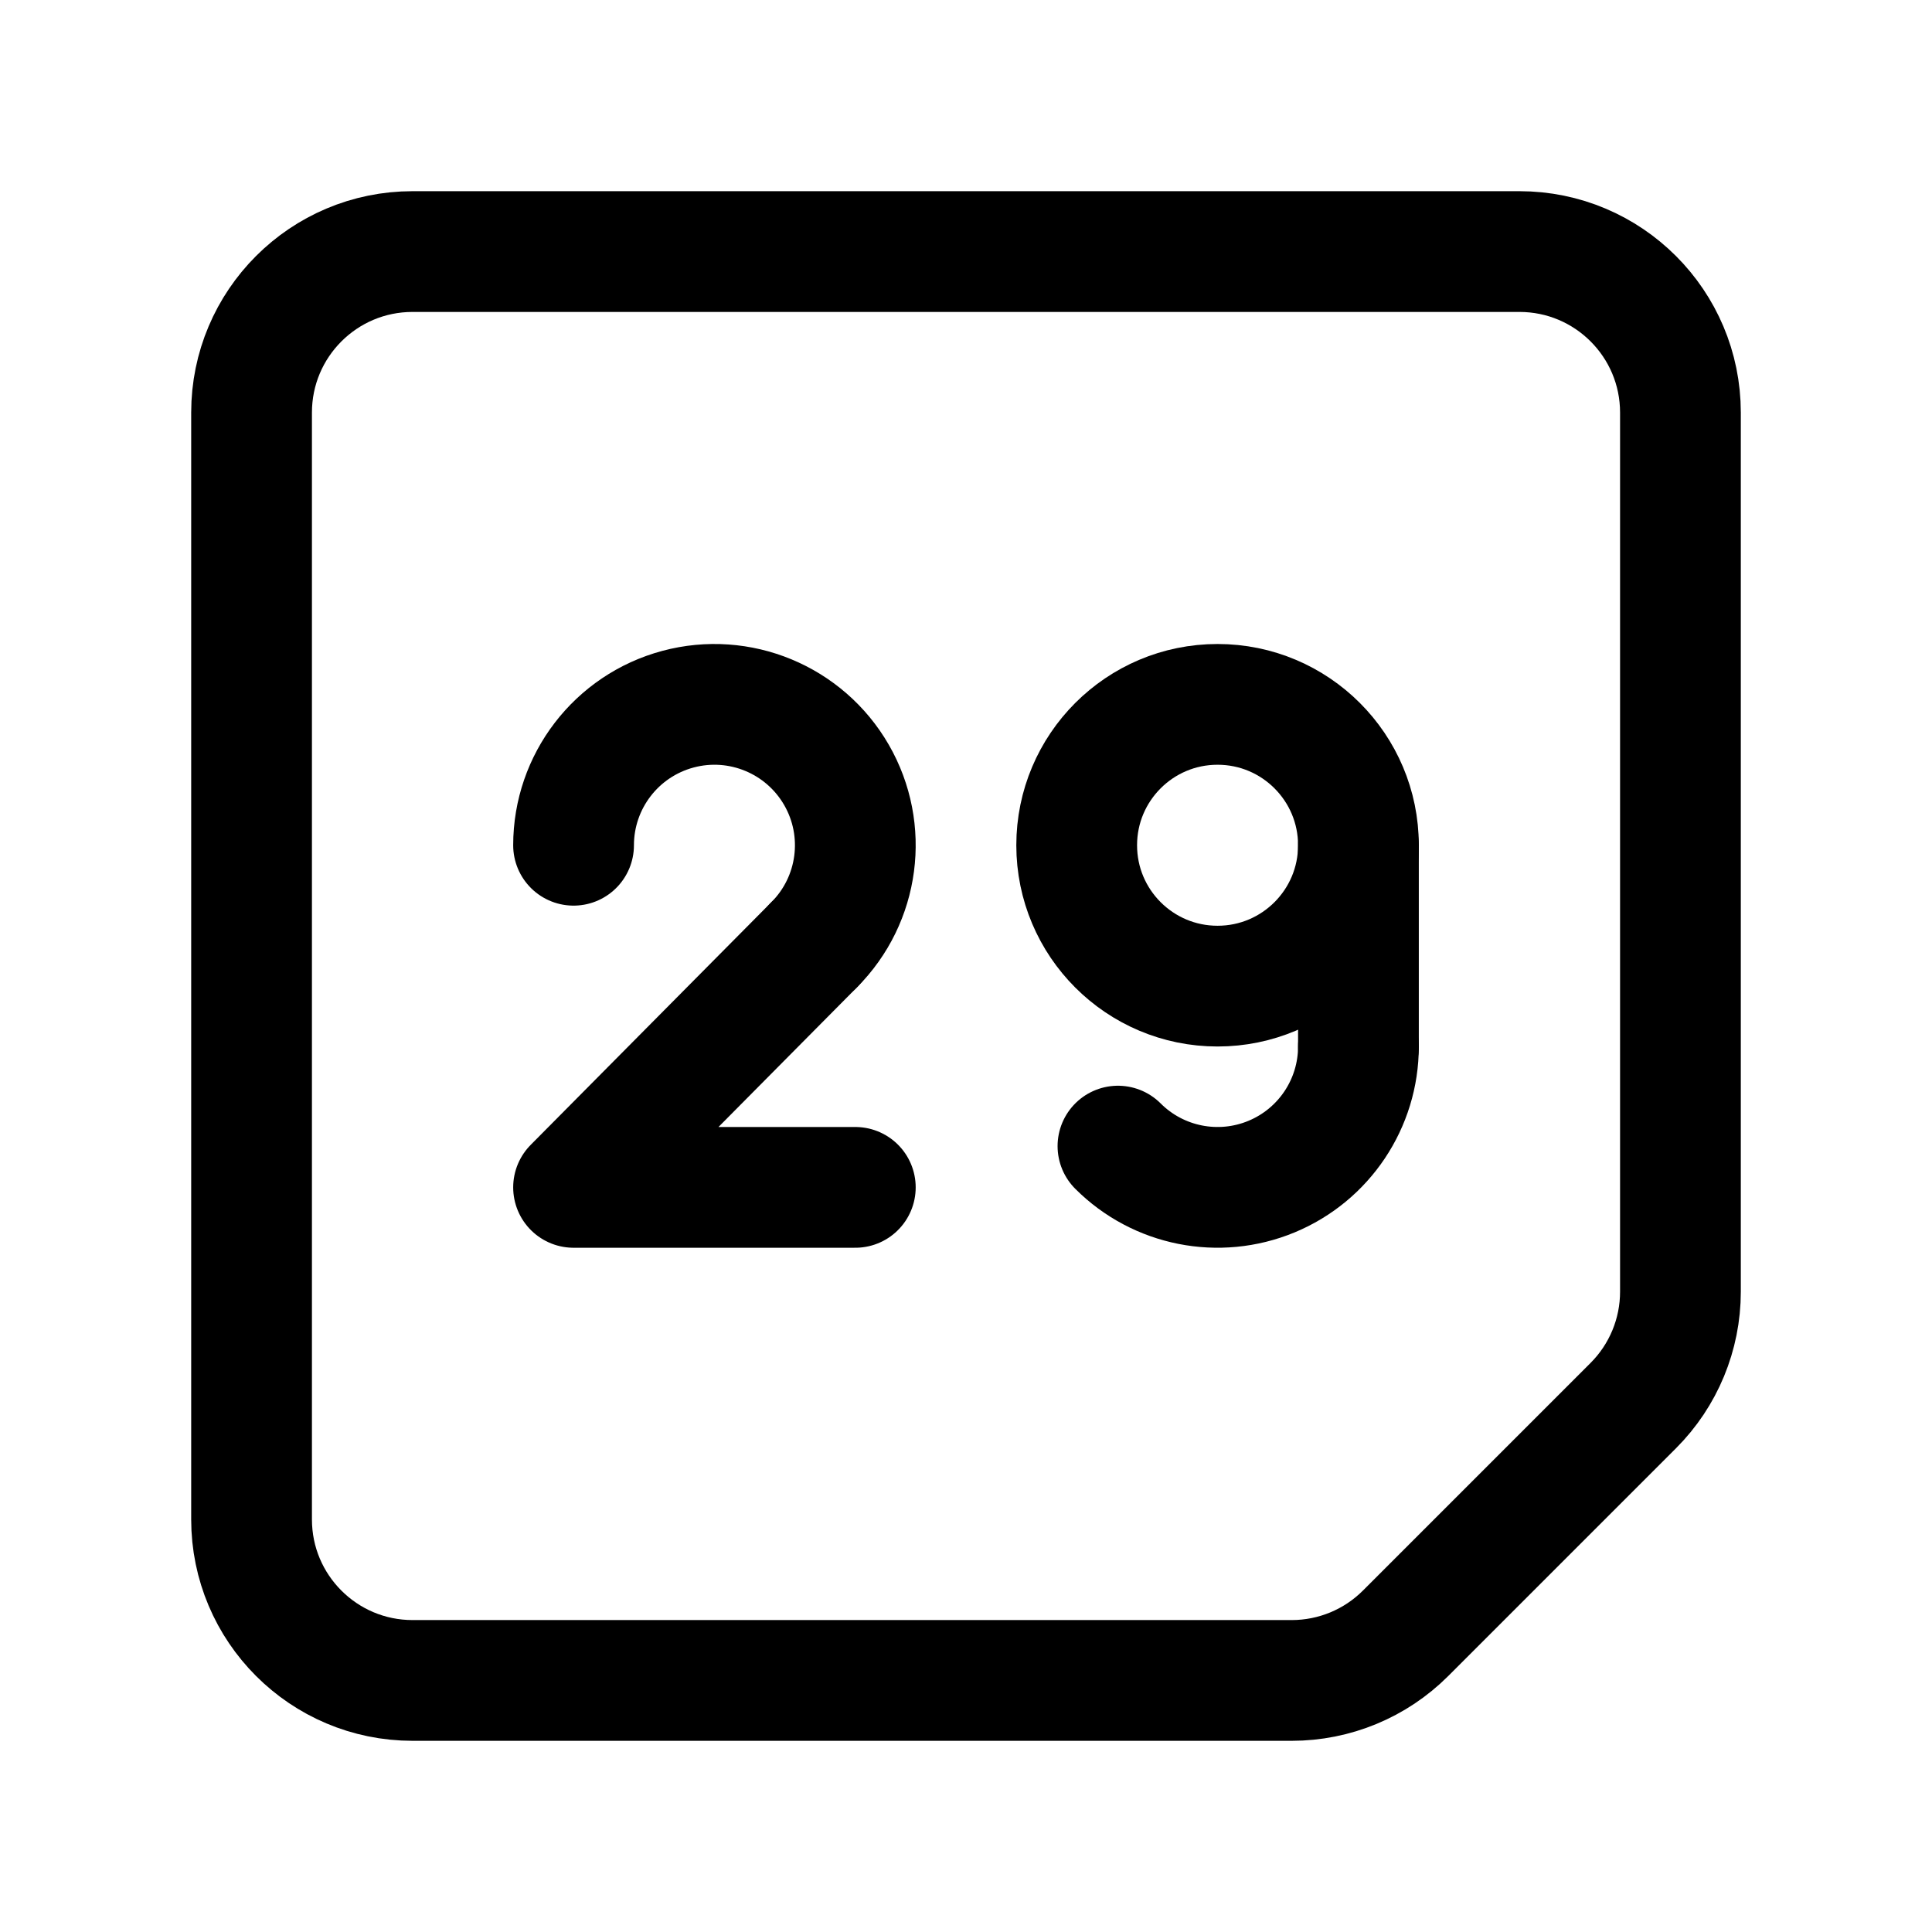
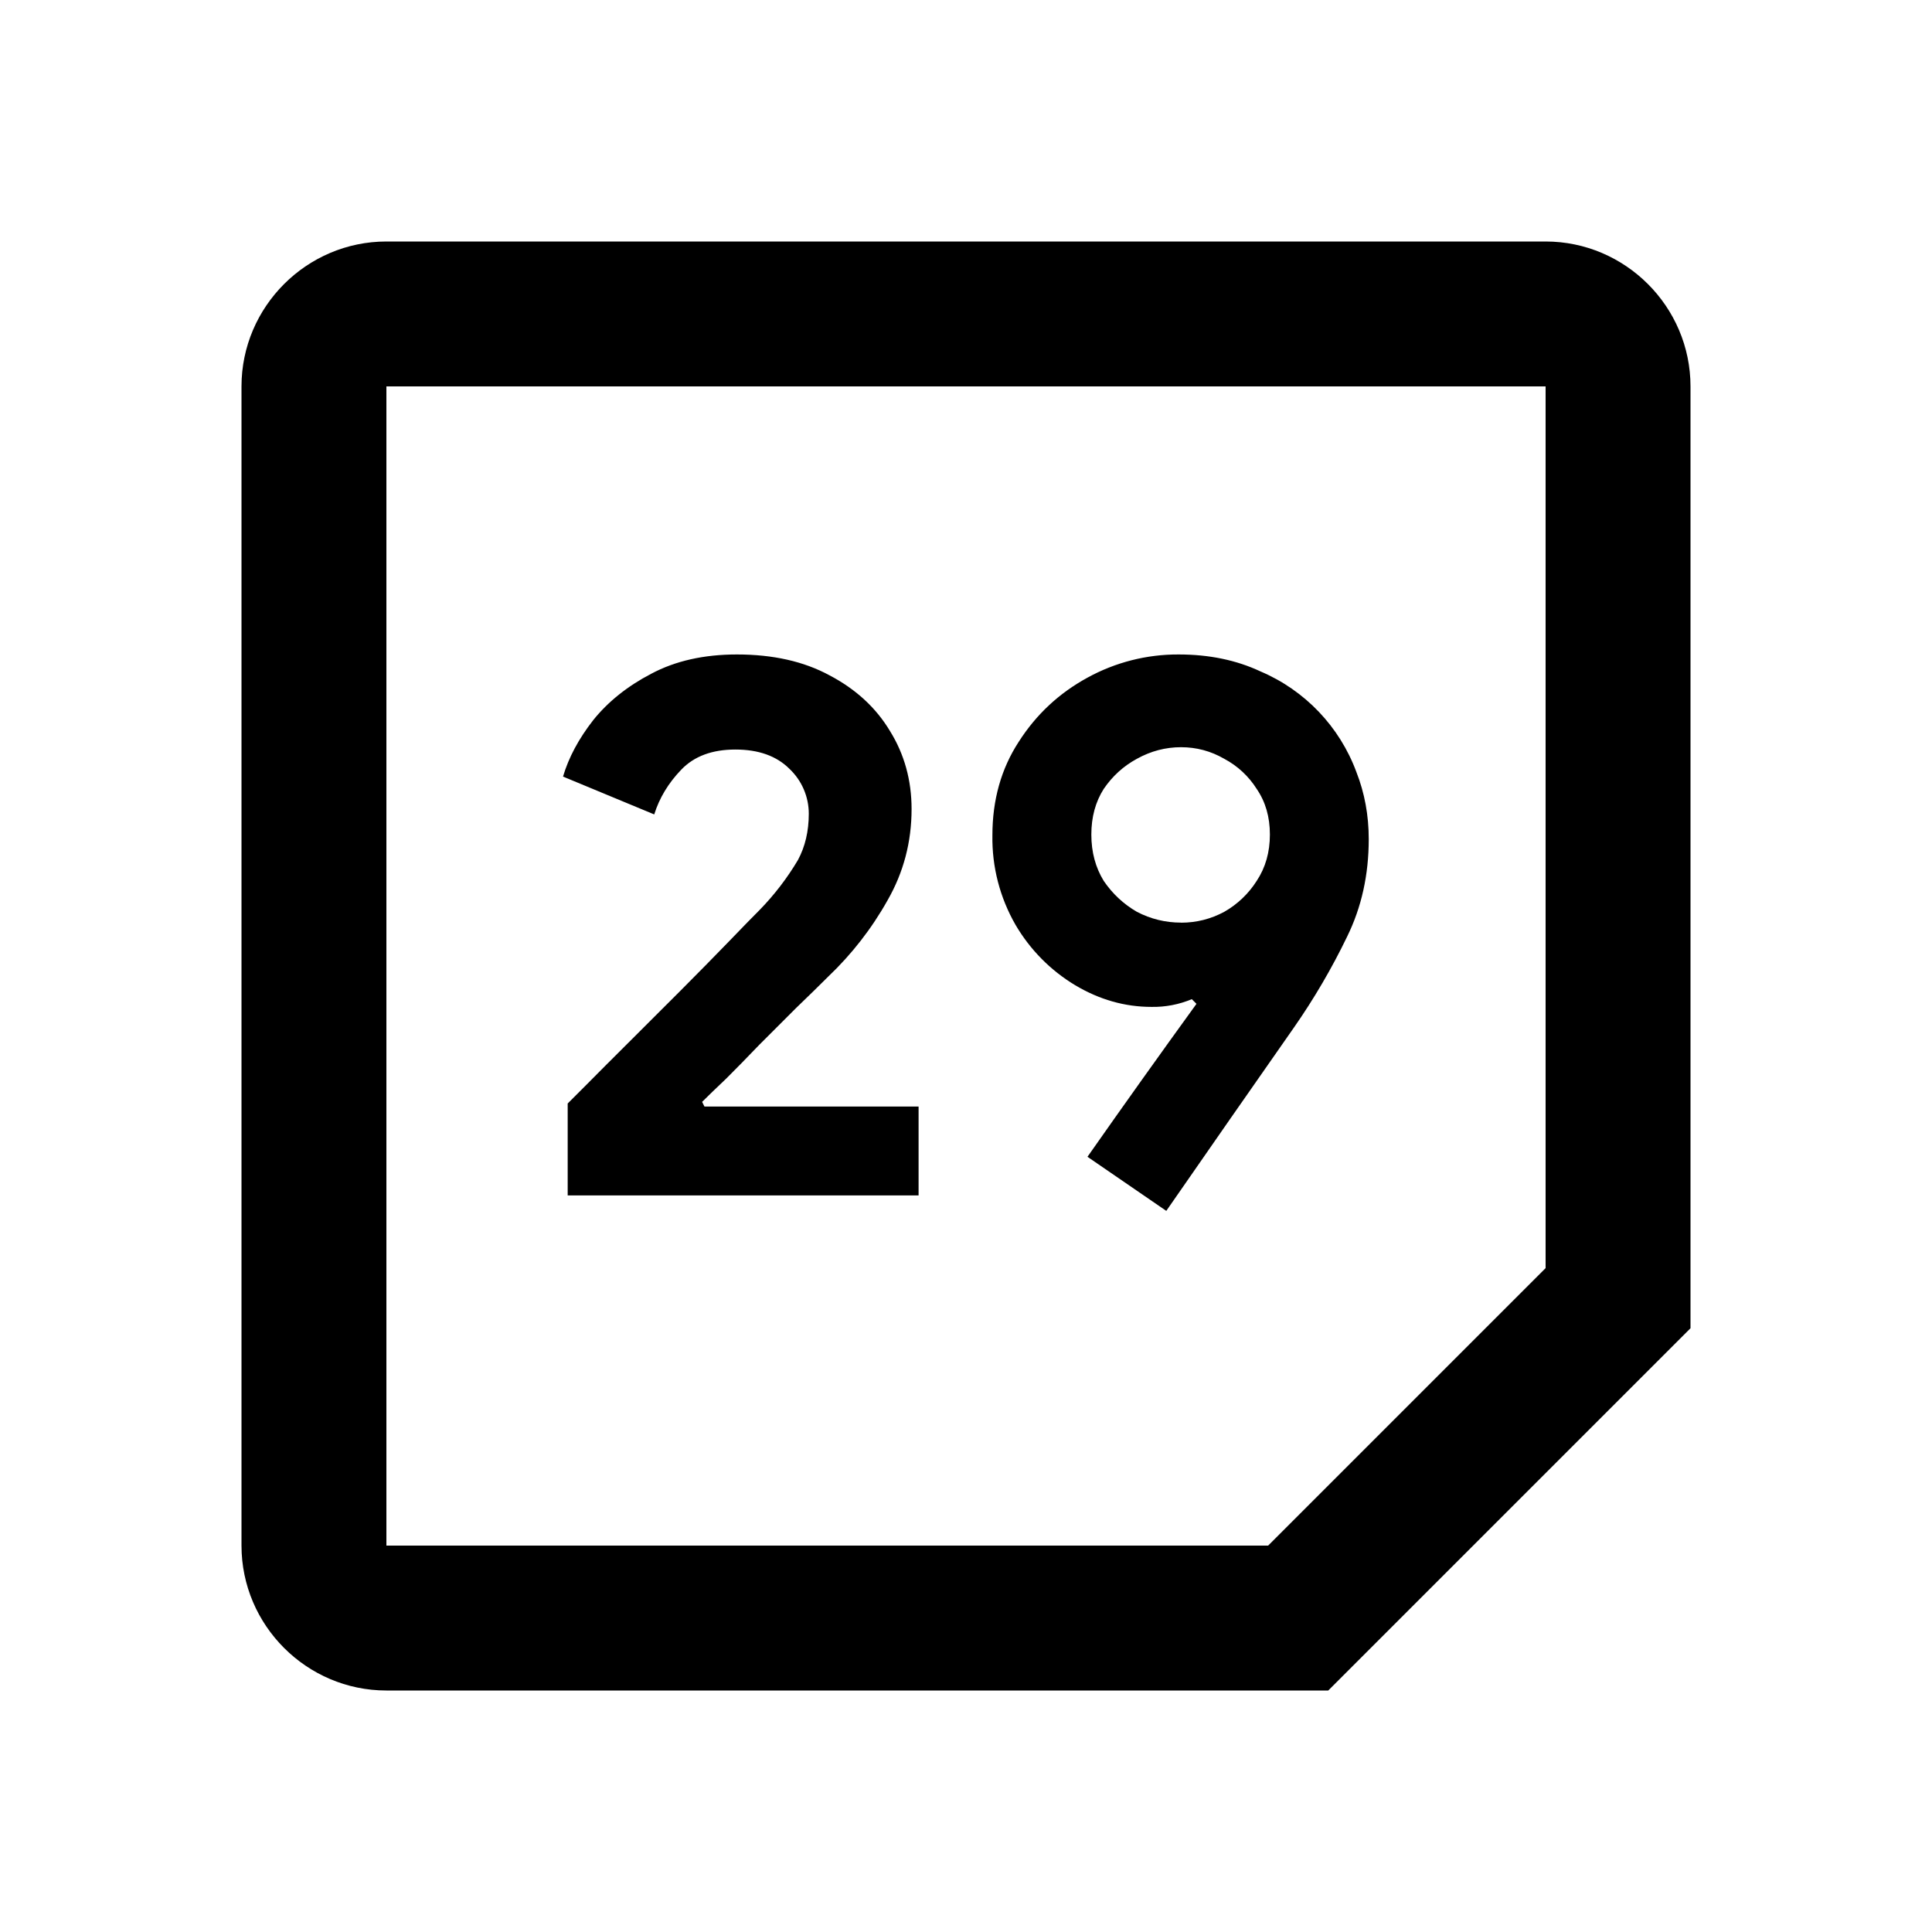
- <svg xmlns="http://www.w3.org/2000/svg" width="192" height="192" fill="none" viewBox="0 0 192 192">
-   <path stroke="#000" stroke-linecap="round" stroke-linejoin="round" stroke-width="12" d="M25 41c0-8.837 7.163-16 16-16h110c8.837 0 16 7.163 16 16v87.373a16 16 0 0 1-4.686 11.313l-22.628 22.628A16 16 0 0 1 128.373 167H41c-8.837 0-16-7.163-16-16zm55.9 52.9L57 118m0 0h28" />
-   <path stroke="#000" stroke-linecap="round" stroke-linejoin="round" stroke-width="12" d="M80.9 93.9A14 14 0 1 0 57 84m78 0v20" />
-   <circle cx="121" cy="84" r="14" stroke="#000" stroke-linecap="round" stroke-linejoin="round" stroke-width="12" />
-   <path stroke="#000" stroke-linecap="round" stroke-linejoin="round" stroke-width="12" d="M135 104a14 14 0 0 1-23.899 9.899" />
+ <svg xmlns="http://www.w3.org/2000/svg" data-name="Layer 7" viewBox="0 0 24 24">
+   <path d="M19.2 15.753L15.753 19.2H4.8V4.8h14.4v10.953zM4.8 3C3.81 3 3 3.81 3 4.8v14.4c0 .99.81 1.8 1.8 1.8h11.7l4.5-4.5V4.8c0-.99-.81-1.8-1.8-1.8H4.8z" />
+   <path data-name="path 30" d="M7.052 14.85v-1.142l.23-.23c.14-.142.313-.315.519-.52l.643-.642c.224-.224.425-.43.605-.615.178-.185.31-.32.393-.403a3.3 3.3 0 0 0 .47-.614c.09-.167.135-.359.135-.576a.766.766 0 0 0-.24-.557c-.16-.16-.384-.24-.672-.24s-.512.083-.672.25c-.16.166-.272.352-.336.556l-1.133-.47c.07-.237.195-.47.375-.701.185-.23.425-.422.72-.576.3-.16.655-.24 1.065-.24.448 0 .832.086 1.152.26.327.172.576.402.749.69.179.288.269.612.269.97 0 .41-.1.787-.298 1.133a4.013 4.013 0 0 1-.739.95c-.115.115-.25.247-.403.394l-.451.451c-.148.154-.285.295-.413.422-.129.122-.228.218-.298.288l.029.058h2.66v1.104H7.05zm7.436.192l-.979-.672a151.85 151.85 0 0 1 1.354-1.9l-.058-.058a1.235 1.235 0 0 1-.5.096c-.332 0-.648-.09-.95-.27a2.13 2.13 0 0 1-.739-.748 2.155 2.155 0 0 1-.288-1.114c0-.441.11-.828.327-1.161.217-.34.502-.605.854-.797a2.33 2.33 0 0 1 1.133-.288c.378 0 .717.07 1.017.211a2.177 2.177 0 0 1 1.19 1.248c.103.262.154.54.154.835 0 .442-.089.845-.268 1.21a8.218 8.218 0 0 1-.663 1.133l-.797 1.142-.787 1.133zm.183-3.58c.192 0 .371-.046.537-.135a1.15 1.15 0 0 0 .403-.384c.11-.166.164-.358.164-.576s-.054-.406-.164-.567a1.07 1.07 0 0 0-.403-.374c-.166-.096-.345-.144-.537-.144s-.375.048-.548.144c-.166.09-.303.214-.412.374-.102.16-.154.349-.154.567s.052.41.154.576c.109.16.246.288.412.384.173.09.356.134.548.134z" />
</svg>
